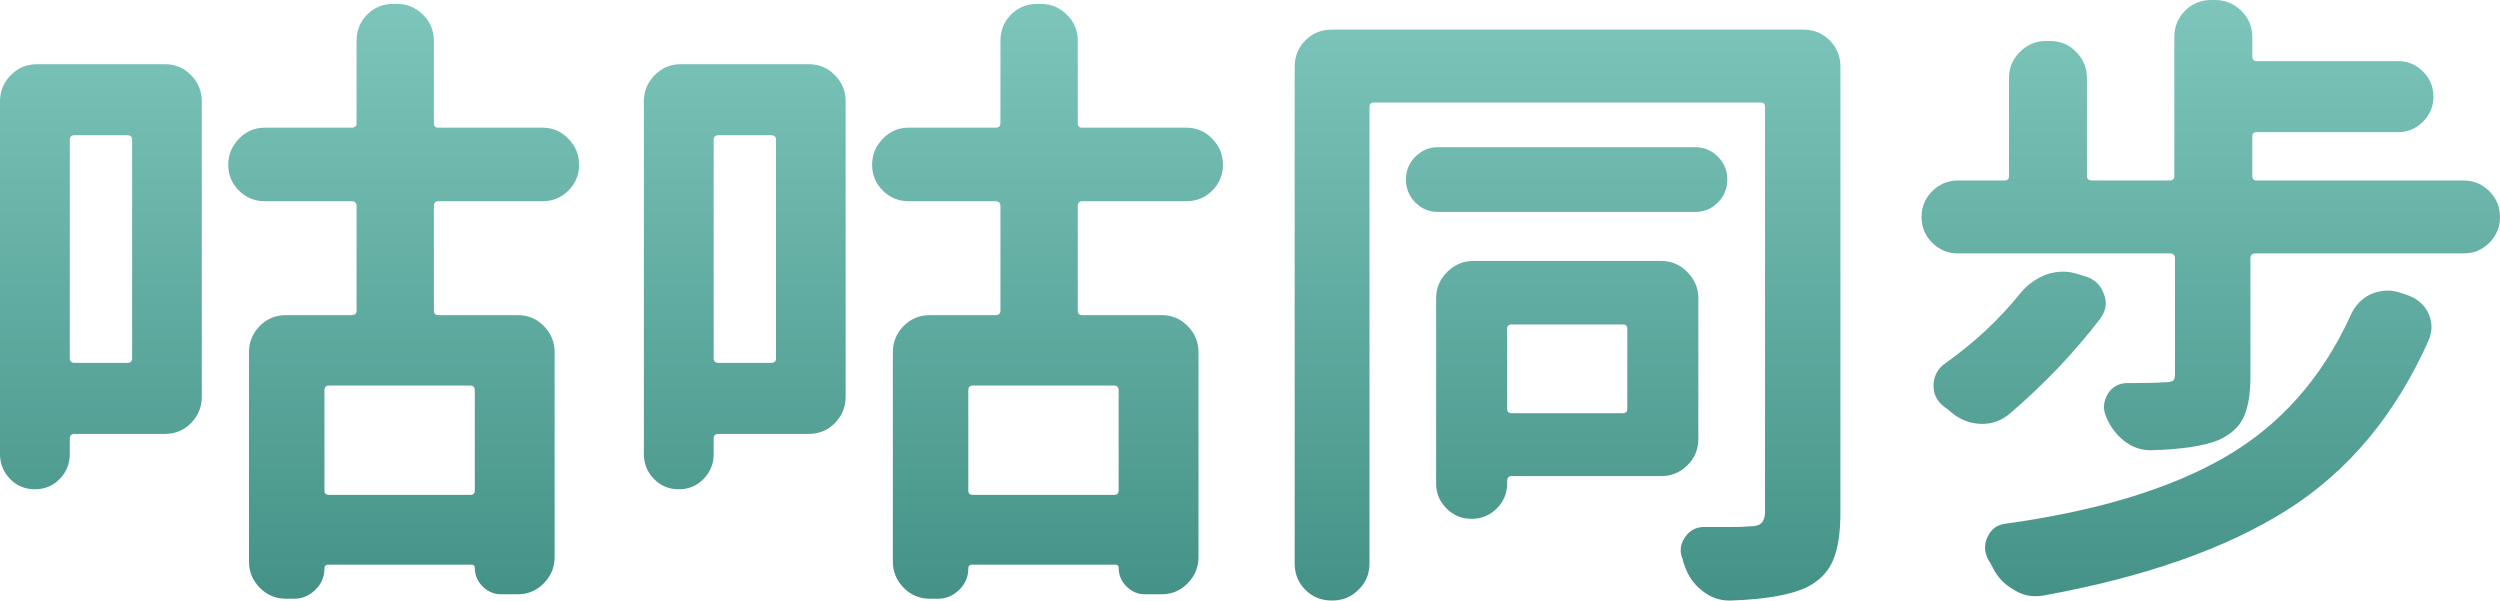
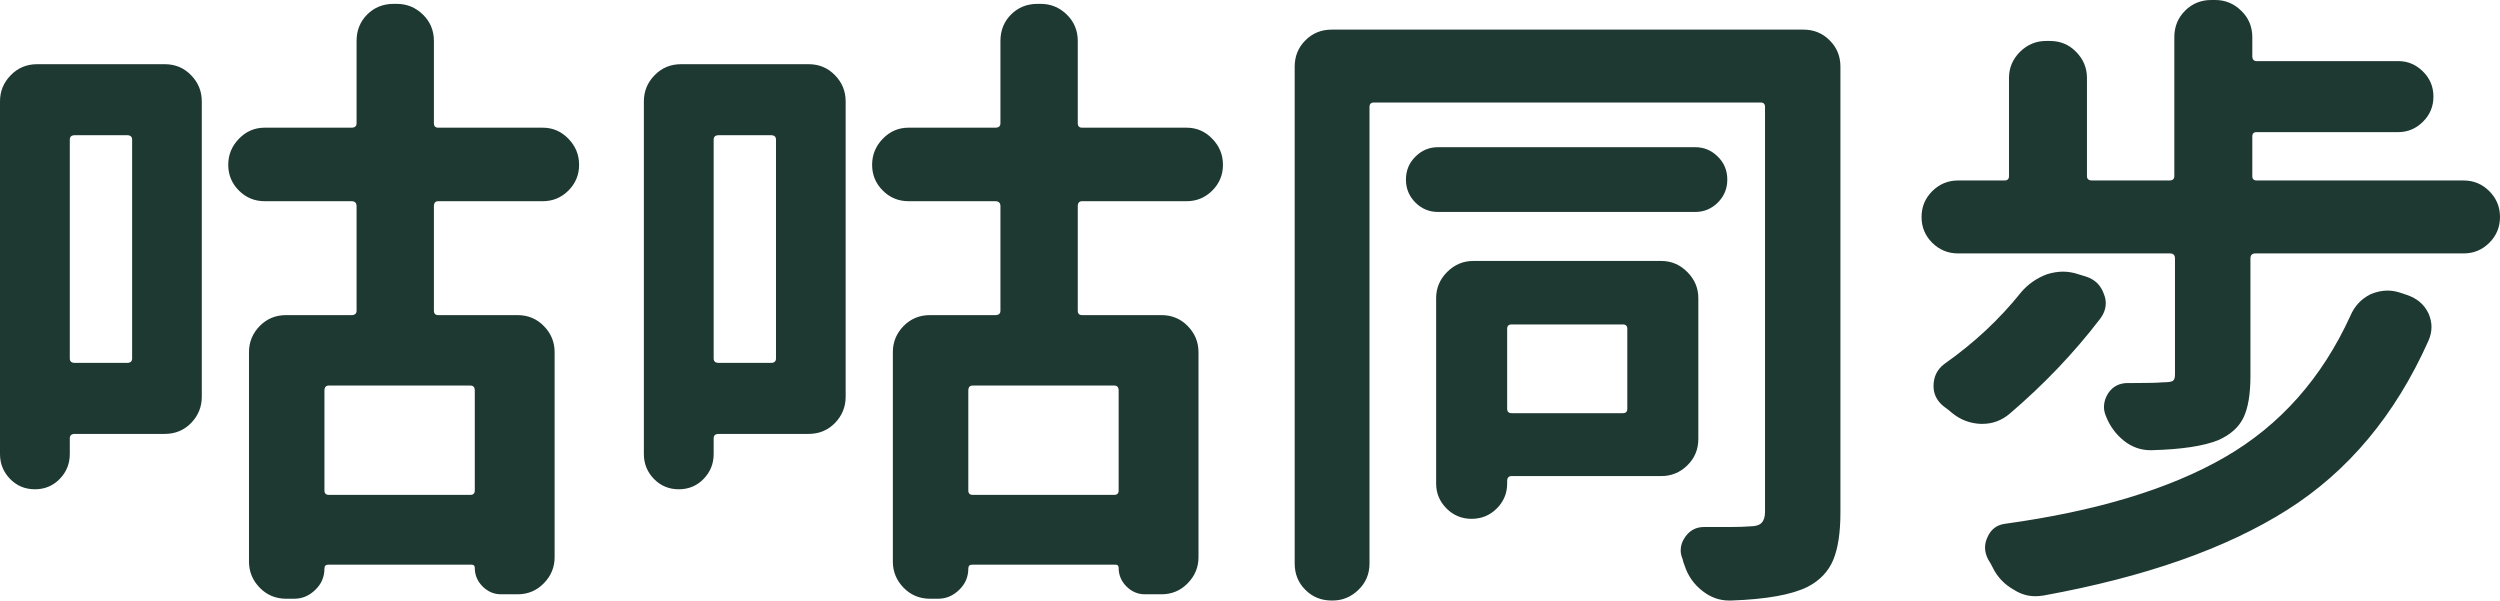
- <svg xmlns="http://www.w3.org/2000/svg" viewBox="6.64 -84.58 388.28 93.27" width="388.28" height="93.27" role="img" aria-label="咕咕同步">
-   <defs>
-     <linearGradient id="ggGrad" x1="0" y1="0" x2="0" y2="1">
-       <stop offset="0" stop-color="#7EC6BC" />
-       <stop offset="1" stop-color="#449287" />
-     </linearGradient>
-   </defs>
-   <g fill="url(#ggGrad)" fill-rule="evenodd">
-     <path d="M27.16,-62.89 Q27.16,-63.58 26.38,-63.58 L18.27,-63.58 Q17.48,-63.58 17.48,-62.89 L17.48,-28.91 Q17.48,-28.22 18.27,-28.22 L26.38,-28.22 Q27.16,-28.22 27.16,-28.91 L27.16,-62.89 Z M32.23,-74.61 Q34.67,-74.61 36.33,-72.89 Q37.98,-71.19 37.98,-68.84 L37.98,-22.95 Q37.98,-20.61 36.33,-18.89 Q34.67,-17.19 32.23,-17.19 L18.27,-17.19 Q17.48,-17.19 17.48,-16.50 L17.48,-14.06 Q17.48,-11.81 15.92,-10.20 Q14.36,-8.59 12.06,-8.59 Q9.77,-8.59 8.20,-10.20 Q6.64,-11.81 6.64,-14.06 L6.64,-68.84 Q6.64,-71.19 8.30,-72.89 Q9.97,-74.61 12.41,-74.61 L32.23,-74.61 Z M79.69,-7.72 Q80.38,-7.72 80.38,-8.41 L80.38,-23.92 Q80.38,-24.70 79.69,-24.70 L57.72,-24.70 Q57.03,-24.70 57.03,-23.92 L57.03,-8.41 Q57.03,-7.72 57.72,-7.72 L79.69,-7.72 Z M94.92,-63.03 Q96.58,-61.33 96.58,-58.98 Q96.58,-56.64 94.92,-54.98 Q93.27,-53.33 90.92,-53.33 L74.70,-53.33 Q74.03,-53.33 74.03,-52.55 L74.03,-36.33 Q74.03,-35.64 74.70,-35.64 L87.02,-35.64 Q89.45,-35.64 91.11,-33.94 Q92.78,-32.23 92.78,-29.89 L92.78,1.95 Q92.78,4.30 91.11,6.00 Q89.45,7.72 87.02,7.72 L84.47,7.72 Q82.81,7.72 81.59,6.50 Q80.38,5.28 80.38,3.61 Q80.38,3.12 79.89,3.12 L57.62,3.12 Q57.03,3.12 57.03,3.72 Q57.03,5.67 55.61,7.03 Q54.20,8.41 52.34,8.41 L51.08,8.41 Q48.64,8.41 46.97,6.69 Q45.31,4.98 45.31,2.64 L45.31,-29.89 Q45.31,-32.23 46.97,-33.94 Q48.64,-35.64 51.08,-35.64 L61.23,-35.64 Q62.02,-35.64 62.02,-36.33 L62.02,-52.55 Q62.02,-53.33 61.23,-53.33 L47.75,-53.33 Q45.41,-53.33 43.75,-54.98 Q42.09,-56.64 42.09,-58.98 Q42.09,-61.33 43.75,-63.03 Q45.41,-64.75 47.75,-64.75 L61.23,-64.75 Q62.02,-64.75 62.02,-65.44 L62.02,-78.22 Q62.02,-80.67 63.67,-82.33 Q65.33,-83.98 67.78,-83.98 L68.27,-83.98 Q70.61,-83.98 72.31,-82.33 Q74.03,-80.67 74.03,-78.22 L74.03,-65.44 Q74.03,-64.75 74.70,-64.75 L90.92,-64.75 Q93.27,-64.75 94.92,-63.03 Z M127.16,-62.89 Q127.16,-63.58 126.38,-63.58 L118.27,-63.58 Q117.48,-63.58 117.48,-62.89 L117.48,-28.91 Q117.48,-28.22 118.27,-28.22 L126.38,-28.22 Q127.16,-28.22 127.16,-28.91 L127.16,-62.89 Z M132.23,-74.61 Q134.67,-74.61 136.33,-72.89 Q137.98,-71.19 137.98,-68.84 L137.98,-22.95 Q137.98,-20.61 136.33,-18.89 Q134.67,-17.19 132.23,-17.19 L118.27,-17.19 Q117.48,-17.19 117.48,-16.50 L117.48,-14.06 Q117.48,-11.81 115.92,-10.20 Q114.36,-8.59 112.06,-8.59 Q109.77,-8.59 108.20,-10.20 Q106.64,-11.81 106.64,-14.06 L106.64,-68.84 Q106.64,-71.19 108.30,-72.89 Q109.97,-74.61 112.41,-74.61 L132.23,-74.61 Z M179.69,-7.72 Q180.38,-7.72 180.38,-8.41 L180.38,-23.92 Q180.38,-24.70 179.69,-24.70 L157.72,-24.70 Q157.03,-24.70 157.03,-23.92 L157.03,-8.41 Q157.03,-7.72 157.72,-7.72 L179.69,-7.72 Z M194.92,-63.03 Q196.58,-61.33 196.58,-58.98 Q196.58,-56.64 194.92,-54.98 Q193.27,-53.33 190.92,-53.33 L174.70,-53.33 Q174.03,-53.33 174.03,-52.55 L174.03,-36.33 Q174.03,-35.64 174.70,-35.64 L187.02,-35.64 Q189.45,-35.64 191.11,-33.94 Q192.78,-32.23 192.78,-29.89 L192.78,1.95 Q192.78,4.30 191.11,6.00 Q189.45,7.72 187.02,7.72 L184.47,7.72 Q182.81,7.72 181.59,6.50 Q180.38,5.28 180.38,3.61 Q180.38,3.12 179.89,3.12 L157.62,3.12 Q157.03,3.12 157.03,3.72 Q157.03,5.67 155.61,7.03 Q154.20,8.41 152.34,8.41 L151.08,8.41 Q148.64,8.41 146.97,6.69 Q145.31,4.98 145.31,2.64 L145.31,-29.89 Q145.31,-32.23 146.97,-33.94 Q148.64,-35.64 151.08,-35.64 L161.23,-35.64 Q162.02,-35.64 162.02,-36.33 L162.02,-52.55 Q162.02,-53.33 161.23,-53.33 L147.75,-53.33 Q145.41,-53.33 143.75,-54.98 Q142.09,-56.64 142.09,-58.98 Q142.09,-61.33 143.75,-63.03 Q145.41,-64.75 147.75,-64.75 L161.23,-64.75 Q162.02,-64.75 162.02,-65.44 L162.02,-78.22 Q162.02,-80.67 163.67,-82.33 Q165.33,-83.98 167.78,-83.98 L168.27,-83.98 Q170.61,-83.98 172.31,-82.33 Q174.03,-80.67 174.03,-78.22 L174.03,-65.44 Q174.03,-64.75 174.70,-64.75 L190.92,-64.75 Q193.27,-64.75 194.92,-63.03 Z M259.38,-33.50 Q259.38,-34.19 258.69,-34.19 L241.41,-34.19 Q240.72,-34.19 240.72,-33.50 L240.72,-21.09 Q240.72,-20.41 241.41,-20.41 L258.69,-20.41 Q259.38,-20.41 259.38,-21.09 L259.38,-33.50 Z M270.41,-16.41 Q270.41,-13.97 268.70,-12.30 Q267.00,-10.64 264.66,-10.64 L241.41,-10.64 Q240.72,-10.64 240.72,-9.86 L240.72,-9.47 Q240.72,-7.23 239.11,-5.61 Q237.50,-4.00 235.20,-4.00 Q232.91,-4.00 231.30,-5.61 Q229.69,-7.23 229.69,-9.47 L229.69,-38.28 Q229.69,-40.62 231.39,-42.33 Q233.11,-44.05 235.45,-44.05 L264.66,-44.05 Q267.00,-44.05 268.70,-42.33 Q270.41,-40.62 270.41,-38.28 L270.41,-16.41 Z M269.92,-61.72 Q271.97,-61.72 273.44,-60.25 Q274.91,-58.80 274.91,-56.69 Q274.91,-54.59 273.44,-53.12 Q271.97,-51.66 269.92,-51.66 L229.98,-51.66 Q227.94,-51.66 226.47,-53.12 Q225.00,-54.59 225.00,-56.69 Q225.00,-58.80 226.47,-60.25 Q227.94,-61.72 229.98,-61.72 L269.92,-61.72 Z M286.72,-79.98 Q289.16,-79.98 290.81,-78.31 Q292.48,-76.66 292.48,-74.22 L292.48,-4.98 Q292.48,-0.30 291.36,2.39 Q290.23,5.08 287.41,6.55 Q283.69,8.41 275.48,8.69 Q275.30,8.69 275.20,8.69 Q272.95,8.69 271.09,7.23 Q269.05,5.67 268.27,3.22 Q268.06,2.73 267.97,2.25 Q267.67,1.56 267.67,0.88 Q267.67,-0.20 268.36,-1.17 Q269.44,-2.73 271.30,-2.73 Q271.30,-2.73 271.39,-2.73 Q273.64,-2.73 275.30,-2.73 Q277.25,-2.73 278.42,-2.83 Q279.69,-2.83 280.22,-3.36 Q280.77,-3.91 280.77,-5.08 L280.77,-67.97 Q280.77,-68.66 280.08,-68.66 L220.02,-68.66 Q219.34,-68.66 219.34,-67.97 L219.34,2.94 Q219.34,5.38 217.62,7.03 Q215.92,8.69 213.58,8.69 L213.48,8.69 Q211.03,8.69 209.38,7.03 Q207.72,5.38 207.72,2.94 L207.72,-74.22 Q207.72,-76.66 209.38,-78.31 Q211.03,-79.98 213.48,-79.98 L286.72,-79.98 Z M371.69,-35.55 Q372.66,-37.80 374.81,-38.88 Q376.17,-39.45 377.44,-39.45 Q378.33,-39.45 379.30,-39.16 L380.47,-38.77 Q382.81,-37.98 383.80,-35.94 Q384.28,-34.86 384.28,-33.80 Q384.28,-32.72 383.80,-31.64 Q376.08,-14.36 361.86,-5.38 Q347.66,3.61 324.03,7.91 Q323.34,8.02 322.75,8.02 Q321.00,8.02 319.44,7.03 Q317.19,5.77 316.11,3.52 Q315.83,2.94 315.44,2.34 Q314.94,1.38 314.94,0.48 Q314.94,-0.39 315.33,-1.17 Q316.11,-2.94 317.97,-3.22 Q339.36,-6.16 352.20,-13.58 Q365.05,-21.00 371.69,-35.55 Z M320.52,-39.16 Q322.17,-41.11 324.61,-42.00 Q325.88,-42.39 327.05,-42.39 Q328.22,-42.39 329.39,-42.00 L330.67,-41.61 Q332.72,-40.92 333.41,-38.88 Q333.69,-38.19 333.69,-37.50 Q333.69,-36.23 332.81,-35.06 Q326.77,-27.16 318.75,-20.31 Q316.89,-18.75 314.55,-18.75 Q314.45,-18.75 314.27,-18.75 Q311.81,-18.84 309.86,-20.41 Q309.19,-21.00 308.50,-21.48 Q306.94,-22.75 306.94,-24.61 Q306.94,-26.77 308.59,-28.03 Q315.53,-32.91 320.52,-39.16 Z M356.45,-57.23 Q356.45,-56.55 357.12,-56.55 L389.27,-56.55 Q391.61,-56.55 393.27,-54.88 Q394.92,-53.22 394.92,-50.88 Q394.92,-48.53 393.27,-46.88 Q391.61,-45.22 389.27,-45.22 L356.94,-45.22 Q356.16,-45.22 356.16,-44.44 L356.16,-26.17 Q356.16,-21.97 355.08,-19.72 Q354.00,-17.48 351.17,-16.22 Q347.75,-14.84 340.83,-14.66 Q340.72,-14.66 340.62,-14.66 Q338.38,-14.66 336.53,-16.11 Q334.58,-17.67 333.69,-20.02 Q333.41,-20.70 333.41,-21.39 Q333.41,-22.47 334.08,-23.53 Q335.16,-25.09 337.11,-25.09 L338.19,-25.09 Q341.41,-25.09 342.48,-25.20 Q343.66,-25.20 344.05,-25.39 Q344.44,-25.59 344.44,-26.38 L344.44,-44.44 Q344.44,-45.22 343.66,-45.22 L310.75,-45.22 Q308.41,-45.22 306.73,-46.88 Q305.08,-48.53 305.08,-50.88 Q305.08,-53.22 306.73,-54.88 Q308.41,-56.55 310.75,-56.55 L317.97,-56.55 Q318.66,-56.55 318.66,-57.23 L318.66,-72.47 Q318.66,-74.81 320.36,-76.52 Q322.08,-78.22 324.42,-78.22 L325.00,-78.22 Q327.44,-78.22 329.09,-76.52 Q330.77,-74.81 330.77,-72.47 L330.77,-57.23 Q330.77,-56.55 331.55,-56.55 L343.56,-56.55 Q344.34,-56.55 344.34,-57.23 L344.34,-78.81 Q344.34,-81.25 346.00,-82.91 Q347.66,-84.58 350.09,-84.58 L350.69,-84.58 Q353.03,-84.58 354.73,-82.91 Q356.45,-81.25 356.45,-78.81 L356.45,-75.88 Q356.45,-75.09 357.12,-75.09 L379.11,-75.09 Q381.34,-75.09 382.95,-73.48 Q384.58,-71.88 384.58,-69.58 Q384.58,-67.28 382.95,-65.67 Q381.34,-64.06 379.11,-64.06 L357.12,-64.06 Q356.45,-64.06 356.45,-63.38 L356.45,-57.23 Z" />
-   </g>
+ <svg xmlns="http://www.w3.org/2000/svg" viewBox="6.64 -84.58 388.28 93.27">
+   <path d="M27.16,-62.89 Q27.16,-63.58 26.38,-63.58 L18.27,-63.58 Q17.48,-63.58 17.48,-62.89 L17.48,-28.91 Q17.48,-28.22 18.27,-28.22 L26.38,-28.22 Q27.16,-28.22 27.16,-28.91 L27.16,-62.89 Z M32.23,-74.61 Q34.67,-74.61 36.33,-72.89 Q37.98,-71.19 37.98,-68.84 L37.98,-22.95 Q37.98,-20.61 36.33,-18.89 Q34.67,-17.19 32.23,-17.19 L18.27,-17.19 Q17.48,-17.19 17.48,-16.50 L17.48,-14.06 Q17.48,-11.81 15.92,-10.20 Q14.36,-8.59 12.06,-8.59 Q9.77,-8.59 8.20,-10.20 Q6.64,-11.81 6.64,-14.06 L6.64,-68.84 Q6.64,-71.19 8.30,-72.89 Q9.97,-74.61 12.41,-74.61 L32.23,-74.61 Z M79.69,-7.72 Q80.38,-7.72 80.38,-8.41 L80.38,-23.92 Q80.38,-24.70 79.69,-24.70 L57.72,-24.70 Q57.03,-24.70 57.03,-23.92 L57.03,-8.41 Q57.03,-7.72 57.72,-7.72 L79.69,-7.72 Z M94.92,-63.03 Q96.58,-61.33 96.58,-58.98 Q96.58,-56.64 94.92,-54.98 Q93.27,-53.33 90.92,-53.33 L74.70,-53.33 Q74.03,-53.33 74.03,-52.55 L74.03,-36.33 Q74.03,-35.64 74.70,-35.64 L87.02,-35.64 Q89.45,-35.64 91.11,-33.94 Q92.78,-32.23 92.78,-29.89 L92.78,1.95 Q92.78,4.30 91.11,6.00 Q89.45,7.72 87.02,7.72 L84.47,7.72 Q82.81,7.72 81.59,6.50 Q80.38,5.28 80.38,3.61 Q80.38,3.12 79.89,3.12 L57.62,3.12 Q57.03,3.12 57.03,3.72 Q57.03,5.67 55.61,7.03 Q54.20,8.41 52.34,8.41 L51.08,8.41 Q48.64,8.41 46.97,6.69 Q45.31,4.98 45.31,2.64 L45.31,-29.89 Q45.31,-32.23 46.97,-33.94 Q48.64,-35.64 51.08,-35.64 L61.23,-35.64 Q62.02,-35.64 62.02,-36.33 L62.02,-52.55 Q62.02,-53.33 61.23,-53.33 L47.75,-53.33 Q45.41,-53.33 43.75,-54.98 Q42.09,-56.64 42.09,-58.98 Q42.09,-61.33 43.75,-63.03 Q45.41,-64.75 47.75,-64.75 L61.23,-64.75 Q62.02,-64.75 62.02,-65.44 L62.02,-78.22 Q62.02,-80.67 63.67,-82.33 Q65.33,-83.98 67.78,-83.98 L68.27,-83.98 Q70.61,-83.98 72.31,-82.33 Q74.03,-80.67 74.03,-78.22 L74.03,-65.44 Q74.03,-64.75 74.70,-64.75 L90.92,-64.75 Q93.27,-64.75 94.92,-63.03 Z M127.16,-62.89 Q127.16,-63.58 126.38,-63.58 L118.27,-63.58 Q117.48,-63.58 117.48,-62.89 L117.48,-28.91 Q117.48,-28.22 118.27,-28.22 L126.38,-28.22 Q127.16,-28.22 127.16,-28.91 L127.16,-62.89 Z M132.23,-74.61 Q134.67,-74.61 136.33,-72.89 Q137.98,-71.19 137.98,-68.84 L137.98,-22.95 Q137.98,-20.61 136.33,-18.89 Q134.67,-17.19 132.23,-17.19 L118.27,-17.19 Q117.48,-17.19 117.48,-16.50 L117.48,-14.06 Q117.48,-11.81 115.92,-10.20 Q114.36,-8.59 112.06,-8.59 Q109.77,-8.59 108.20,-10.20 Q106.64,-11.81 106.64,-14.06 L106.64,-68.84 Q106.64,-71.19 108.30,-72.89 Q109.97,-74.61 112.41,-74.61 L132.23,-74.61 Z M179.69,-7.72 Q180.38,-7.72 180.38,-8.41 L180.38,-23.92 Q180.38,-24.70 179.69,-24.70 L157.72,-24.70 Q157.03,-24.70 157.03,-23.92 L157.03,-8.41 Q157.03,-7.72 157.72,-7.72 L179.69,-7.72 Z M194.92,-63.03 Q196.58,-61.33 196.58,-58.98 Q196.58,-56.64 194.92,-54.98 Q193.27,-53.33 190.92,-53.33 L174.70,-53.33 Q174.03,-53.33 174.03,-52.55 L174.03,-36.33 Q174.03,-35.64 174.70,-35.64 L187.02,-35.64 Q189.45,-35.64 191.11,-33.94 Q192.78,-32.23 192.78,-29.89 L192.78,1.95 Q192.78,4.30 191.11,6.00 Q189.45,7.72 187.02,7.72 L184.47,7.72 Q182.81,7.72 181.59,6.50 Q180.38,5.28 180.38,3.61 Q180.38,3.12 179.89,3.12 L157.62,3.12 Q157.03,3.12 157.03,3.72 Q157.03,5.67 155.61,7.03 Q154.20,8.41 152.34,8.41 L151.08,8.41 Q148.64,8.41 146.97,6.69 Q145.31,4.98 145.31,2.64 L145.31,-29.89 Q145.31,-32.23 146.97,-33.94 Q148.64,-35.64 151.08,-35.64 L161.23,-35.64 Q162.02,-35.64 162.02,-36.33 L162.02,-52.55 Q162.02,-53.33 161.23,-53.33 L147.75,-53.33 Q145.41,-53.33 143.75,-54.98 Q142.09,-56.64 142.09,-58.98 Q142.09,-61.33 143.75,-63.03 Q145.41,-64.75 147.75,-64.75 L161.23,-64.75 Q162.02,-64.75 162.02,-65.44 L162.02,-78.22 Q162.02,-80.67 163.67,-82.33 Q165.33,-83.98 167.78,-83.98 L168.27,-83.98 Q170.61,-83.98 172.31,-82.33 Q174.03,-80.67 174.03,-78.22 L174.03,-65.44 Q174.03,-64.75 174.70,-64.75 L190.92,-64.75 Q193.27,-64.75 194.92,-63.03 Z M259.38,-33.50 Q259.38,-34.19 258.69,-34.19 L241.41,-34.19 Q240.72,-34.19 240.72,-33.50 L240.72,-21.09 Q240.72,-20.41 241.41,-20.41 L258.69,-20.41 Q259.38,-20.41 259.38,-21.09 L259.38,-33.50 Z M270.41,-16.41 Q270.41,-13.97 268.70,-12.30 Q267.00,-10.64 264.66,-10.64 L241.41,-10.64 Q240.72,-10.64 240.72,-9.86 L240.72,-9.47 Q240.72,-7.23 239.11,-5.61 Q237.50,-4.00 235.20,-4.00 Q232.91,-4.00 231.30,-5.61 Q229.69,-7.23 229.69,-9.47 L229.69,-38.28 Q229.69,-40.62 231.39,-42.33 Q233.11,-44.05 235.45,-44.05 L264.66,-44.05 Q267.00,-44.05 268.70,-42.33 Q270.41,-40.62 270.41,-38.28 L270.41,-16.41 Z M269.92,-61.72 Q271.97,-61.72 273.44,-60.25 Q274.91,-58.80 274.91,-56.69 Q274.91,-54.59 273.44,-53.12 Q271.97,-51.66 269.92,-51.66 L229.98,-51.66 Q227.94,-51.66 226.47,-53.12 Q225.00,-54.59 225.00,-56.69 Q225.00,-58.80 226.47,-60.25 Q227.94,-61.72 229.98,-61.72 L269.92,-61.72 Z M286.72,-79.98 Q289.16,-79.98 290.81,-78.31 Q292.48,-76.66 292.48,-74.22 L292.48,-4.98 Q292.48,-0.30 291.36,2.39 Q290.23,5.08 287.41,6.55 Q283.69,8.41 275.48,8.69 Q275.30,8.69 275.20,8.69 Q272.95,8.69 271.09,7.23 Q269.05,5.67 268.27,3.22 Q268.06,2.73 267.97,2.25 Q267.67,1.56 267.67,0.88 Q267.67,-0.20 268.36,-1.17 Q269.44,-2.73 271.30,-2.73 Q271.30,-2.73 271.39,-2.73 Q273.64,-2.73 275.30,-2.73 Q277.25,-2.73 278.42,-2.83 Q279.69,-2.83 280.22,-3.36 Q280.77,-3.91 280.77,-5.08 L280.77,-67.97 Q280.77,-68.66 280.08,-68.66 L220.02,-68.66 Q219.34,-68.66 219.34,-67.97 L219.34,2.94 Q219.34,5.38 217.62,7.03 Q215.92,8.69 213.58,8.69 L213.48,8.69 Q211.03,8.69 209.38,7.03 Q207.72,5.38 207.72,2.94 L207.72,-74.22 Q207.72,-76.66 209.38,-78.31 Q211.03,-79.98 213.48,-79.98 L286.72,-79.98 Z M371.69,-35.55 Q372.66,-37.80 374.81,-38.88 Q376.17,-39.45 377.44,-39.45 Q378.33,-39.45 379.30,-39.16 L380.47,-38.77 Q382.81,-37.98 383.80,-35.94 Q384.28,-34.86 384.28,-33.80 Q384.28,-32.72 383.80,-31.64 Q376.08,-14.36 361.86,-5.38 Q347.66,3.61 324.03,7.91 Q323.34,8.02 322.75,8.02 Q321.00,8.02 319.44,7.03 Q317.19,5.77 316.11,3.52 Q315.83,2.94 315.44,2.34 Q314.94,1.38 314.94,0.48 Q314.94,-0.39 315.33,-1.17 Q316.11,-2.94 317.97,-3.22 Q339.36,-6.16 352.20,-13.58 Q365.05,-21.00 371.69,-35.55 Z M320.52,-39.16 Q322.17,-41.11 324.61,-42.00 Q325.88,-42.39 327.05,-42.39 Q328.22,-42.39 329.39,-42.00 L330.67,-41.61 Q332.72,-40.92 333.41,-38.88 Q333.69,-38.19 333.69,-37.50 Q333.69,-36.23 332.81,-35.06 Q326.77,-27.16 318.75,-20.31 Q316.89,-18.75 314.55,-18.75 Q314.45,-18.75 314.27,-18.75 Q311.81,-18.84 309.86,-20.41 Q309.19,-21.00 308.50,-21.48 Q306.94,-22.75 306.94,-24.61 Q306.94,-26.77 308.59,-28.03 Q315.53,-32.91 320.52,-39.16 Z M356.45,-57.23 Q356.45,-56.55 357.12,-56.55 L389.27,-56.55 Q391.61,-56.55 393.27,-54.88 Q394.92,-53.22 394.92,-50.88 Q394.92,-48.53 393.27,-46.88 Q391.61,-45.22 389.27,-45.22 L356.94,-45.22 Q356.16,-45.22 356.16,-44.44 L356.16,-26.17 Q356.16,-21.97 355.08,-19.72 Q354.00,-17.48 351.17,-16.22 Q347.75,-14.84 340.83,-14.66 Q340.72,-14.66 340.62,-14.66 Q338.38,-14.66 336.53,-16.11 Q334.58,-17.67 333.69,-20.02 Q333.41,-20.70 333.41,-21.39 Q333.41,-22.47 334.08,-23.53 Q335.16,-25.09 337.11,-25.09 L338.19,-25.09 Q341.41,-25.09 342.48,-25.20 Q343.66,-25.20 344.05,-25.39 Q344.44,-25.59 344.44,-26.38 L344.44,-44.44 Q344.44,-45.22 343.66,-45.22 L310.75,-45.22 Q308.41,-45.22 306.73,-46.88 Q305.08,-48.53 305.08,-50.88 Q305.08,-53.22 306.73,-54.88 Q308.41,-56.55 310.75,-56.55 L317.97,-56.55 Q318.66,-56.55 318.66,-57.23 L318.66,-72.47 Q318.66,-74.81 320.36,-76.52 Q322.08,-78.22 324.42,-78.22 L325.00,-78.22 Q327.44,-78.22 329.09,-76.52 Q330.77,-74.81 330.77,-72.47 L330.77,-57.23 Q330.77,-56.55 331.55,-56.55 L343.56,-56.55 Q344.34,-56.55 344.34,-57.23 L344.34,-78.81 Q344.34,-81.25 346.00,-82.91 Q347.66,-84.58 350.09,-84.58 L350.69,-84.58 Q353.03,-84.58 354.73,-82.91 Q356.45,-81.25 356.45,-78.81 L356.45,-75.88 Q356.45,-75.09 357.12,-75.09 L379.11,-75.09 Q381.34,-75.09 382.95,-73.48 Q384.58,-71.88 384.58,-69.58 Q384.58,-67.28 382.95,-65.67 Q381.34,-64.06 379.11,-64.06 L357.12,-64.06 Q356.45,-64.06 356.45,-63.38 L356.45,-57.23 Z" fill="#1E3832" fill-rule="evenodd" />
</svg>
